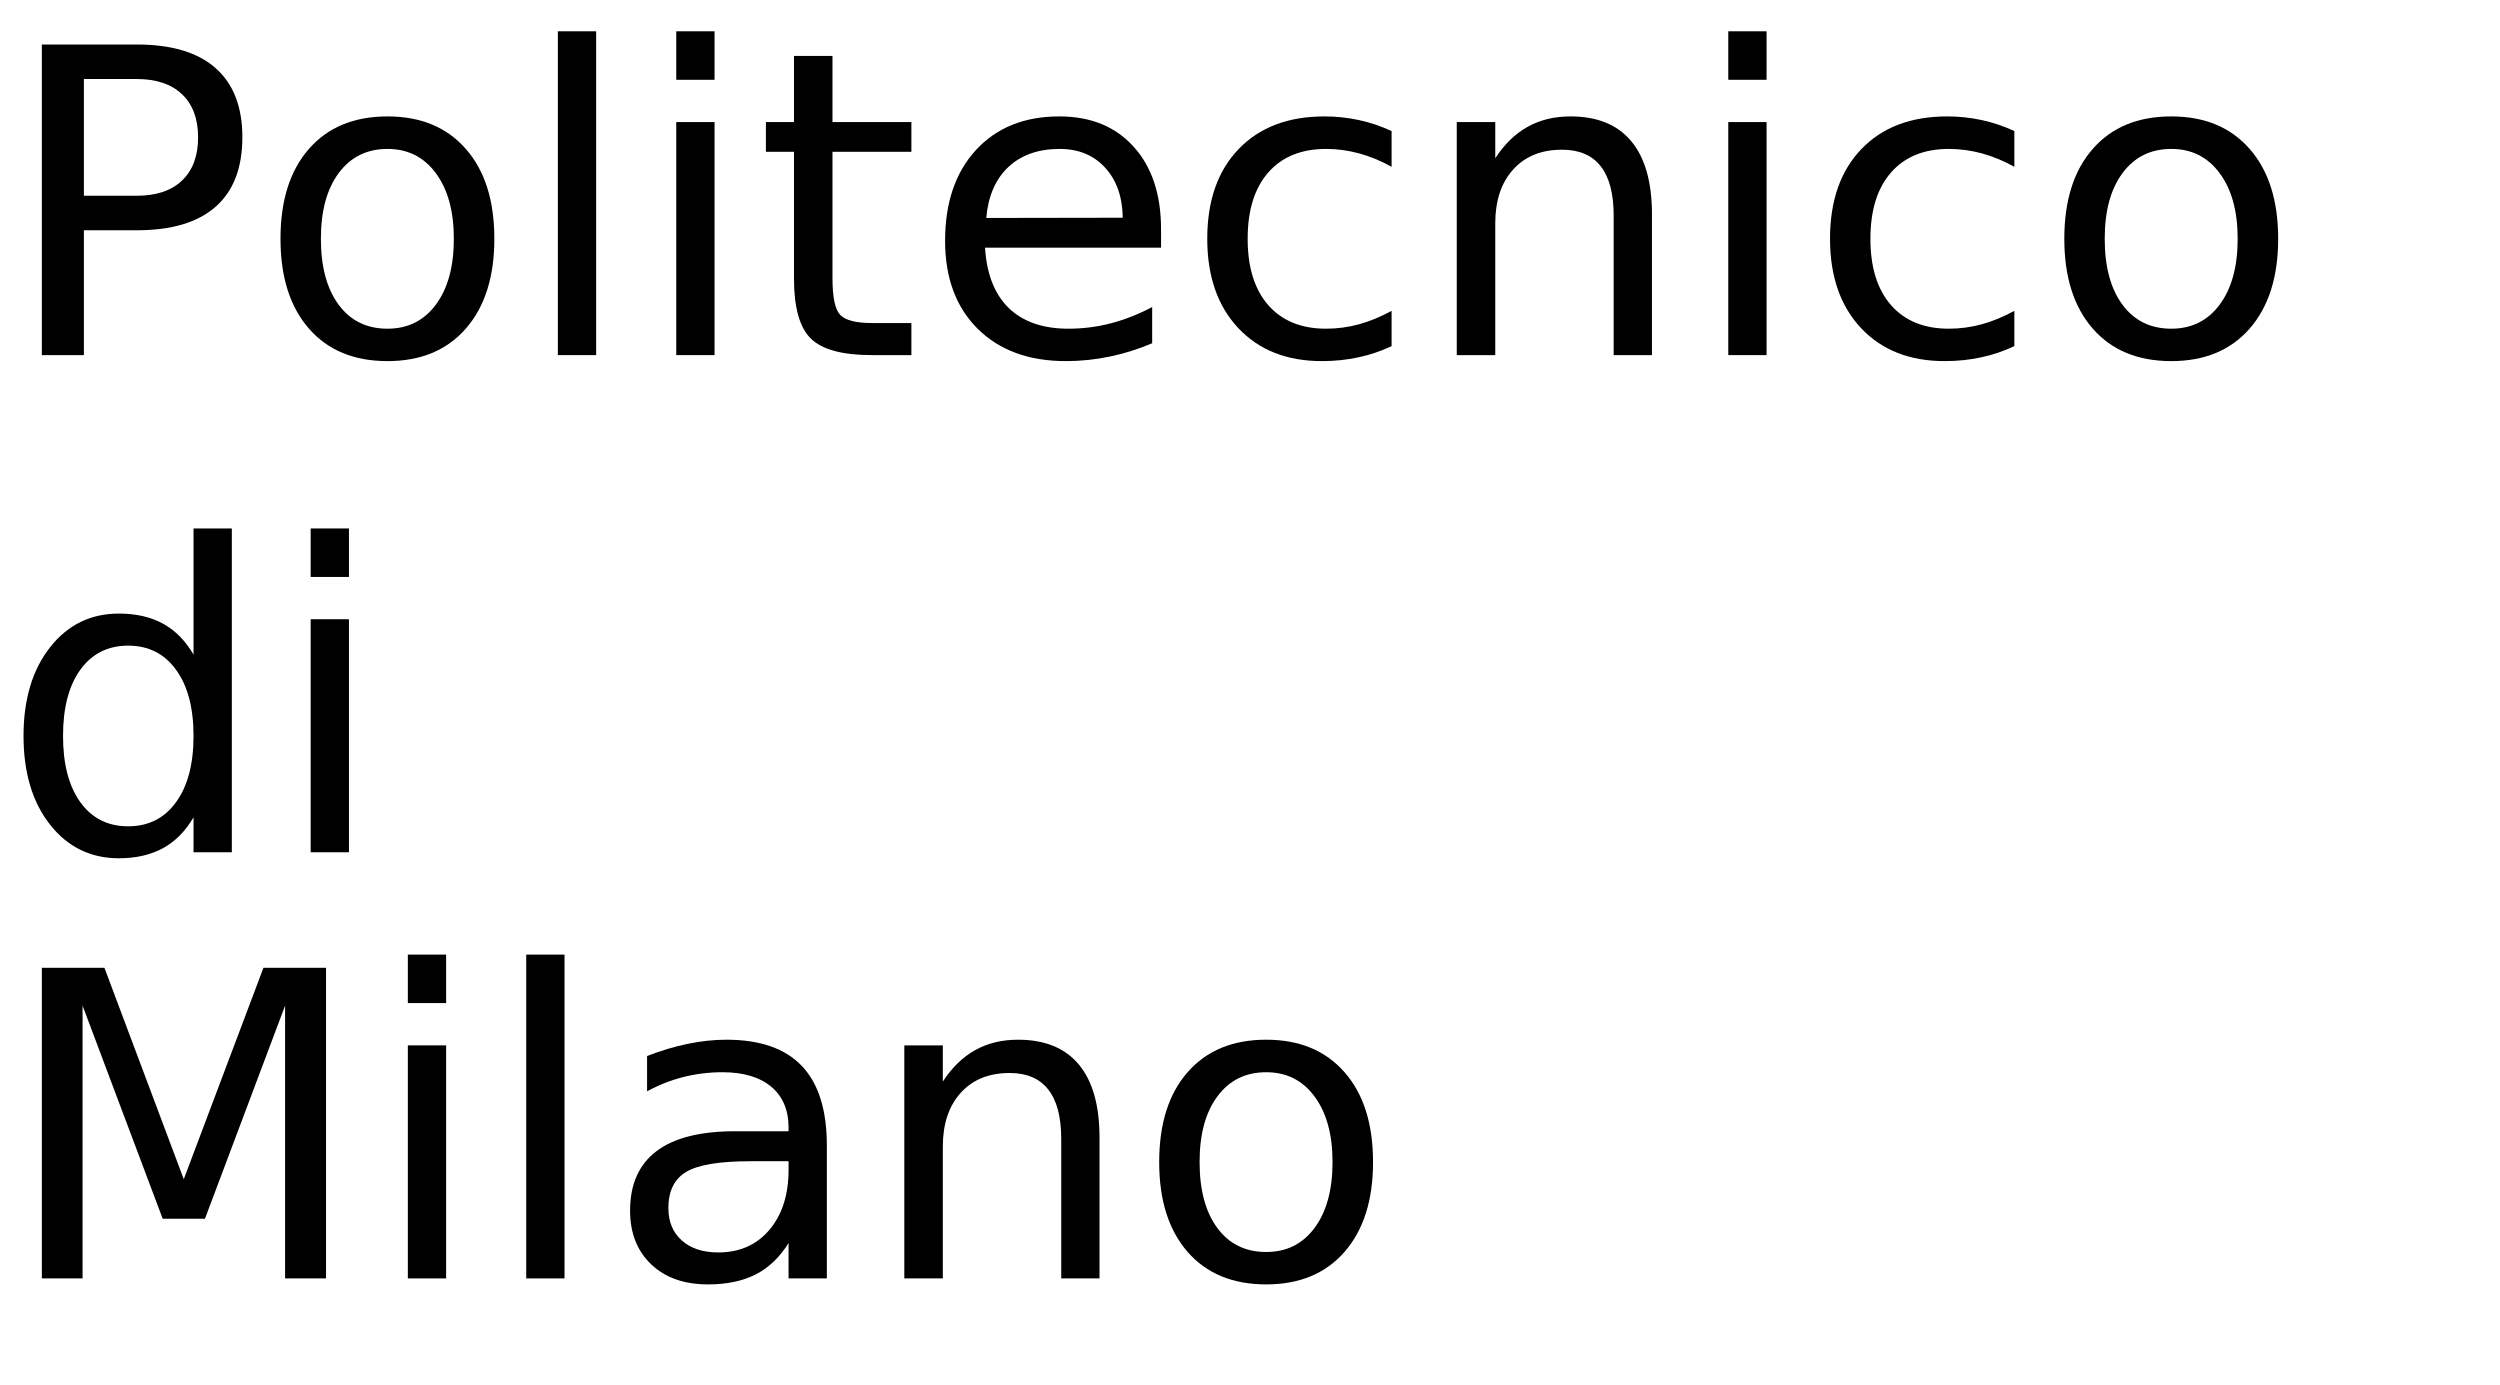
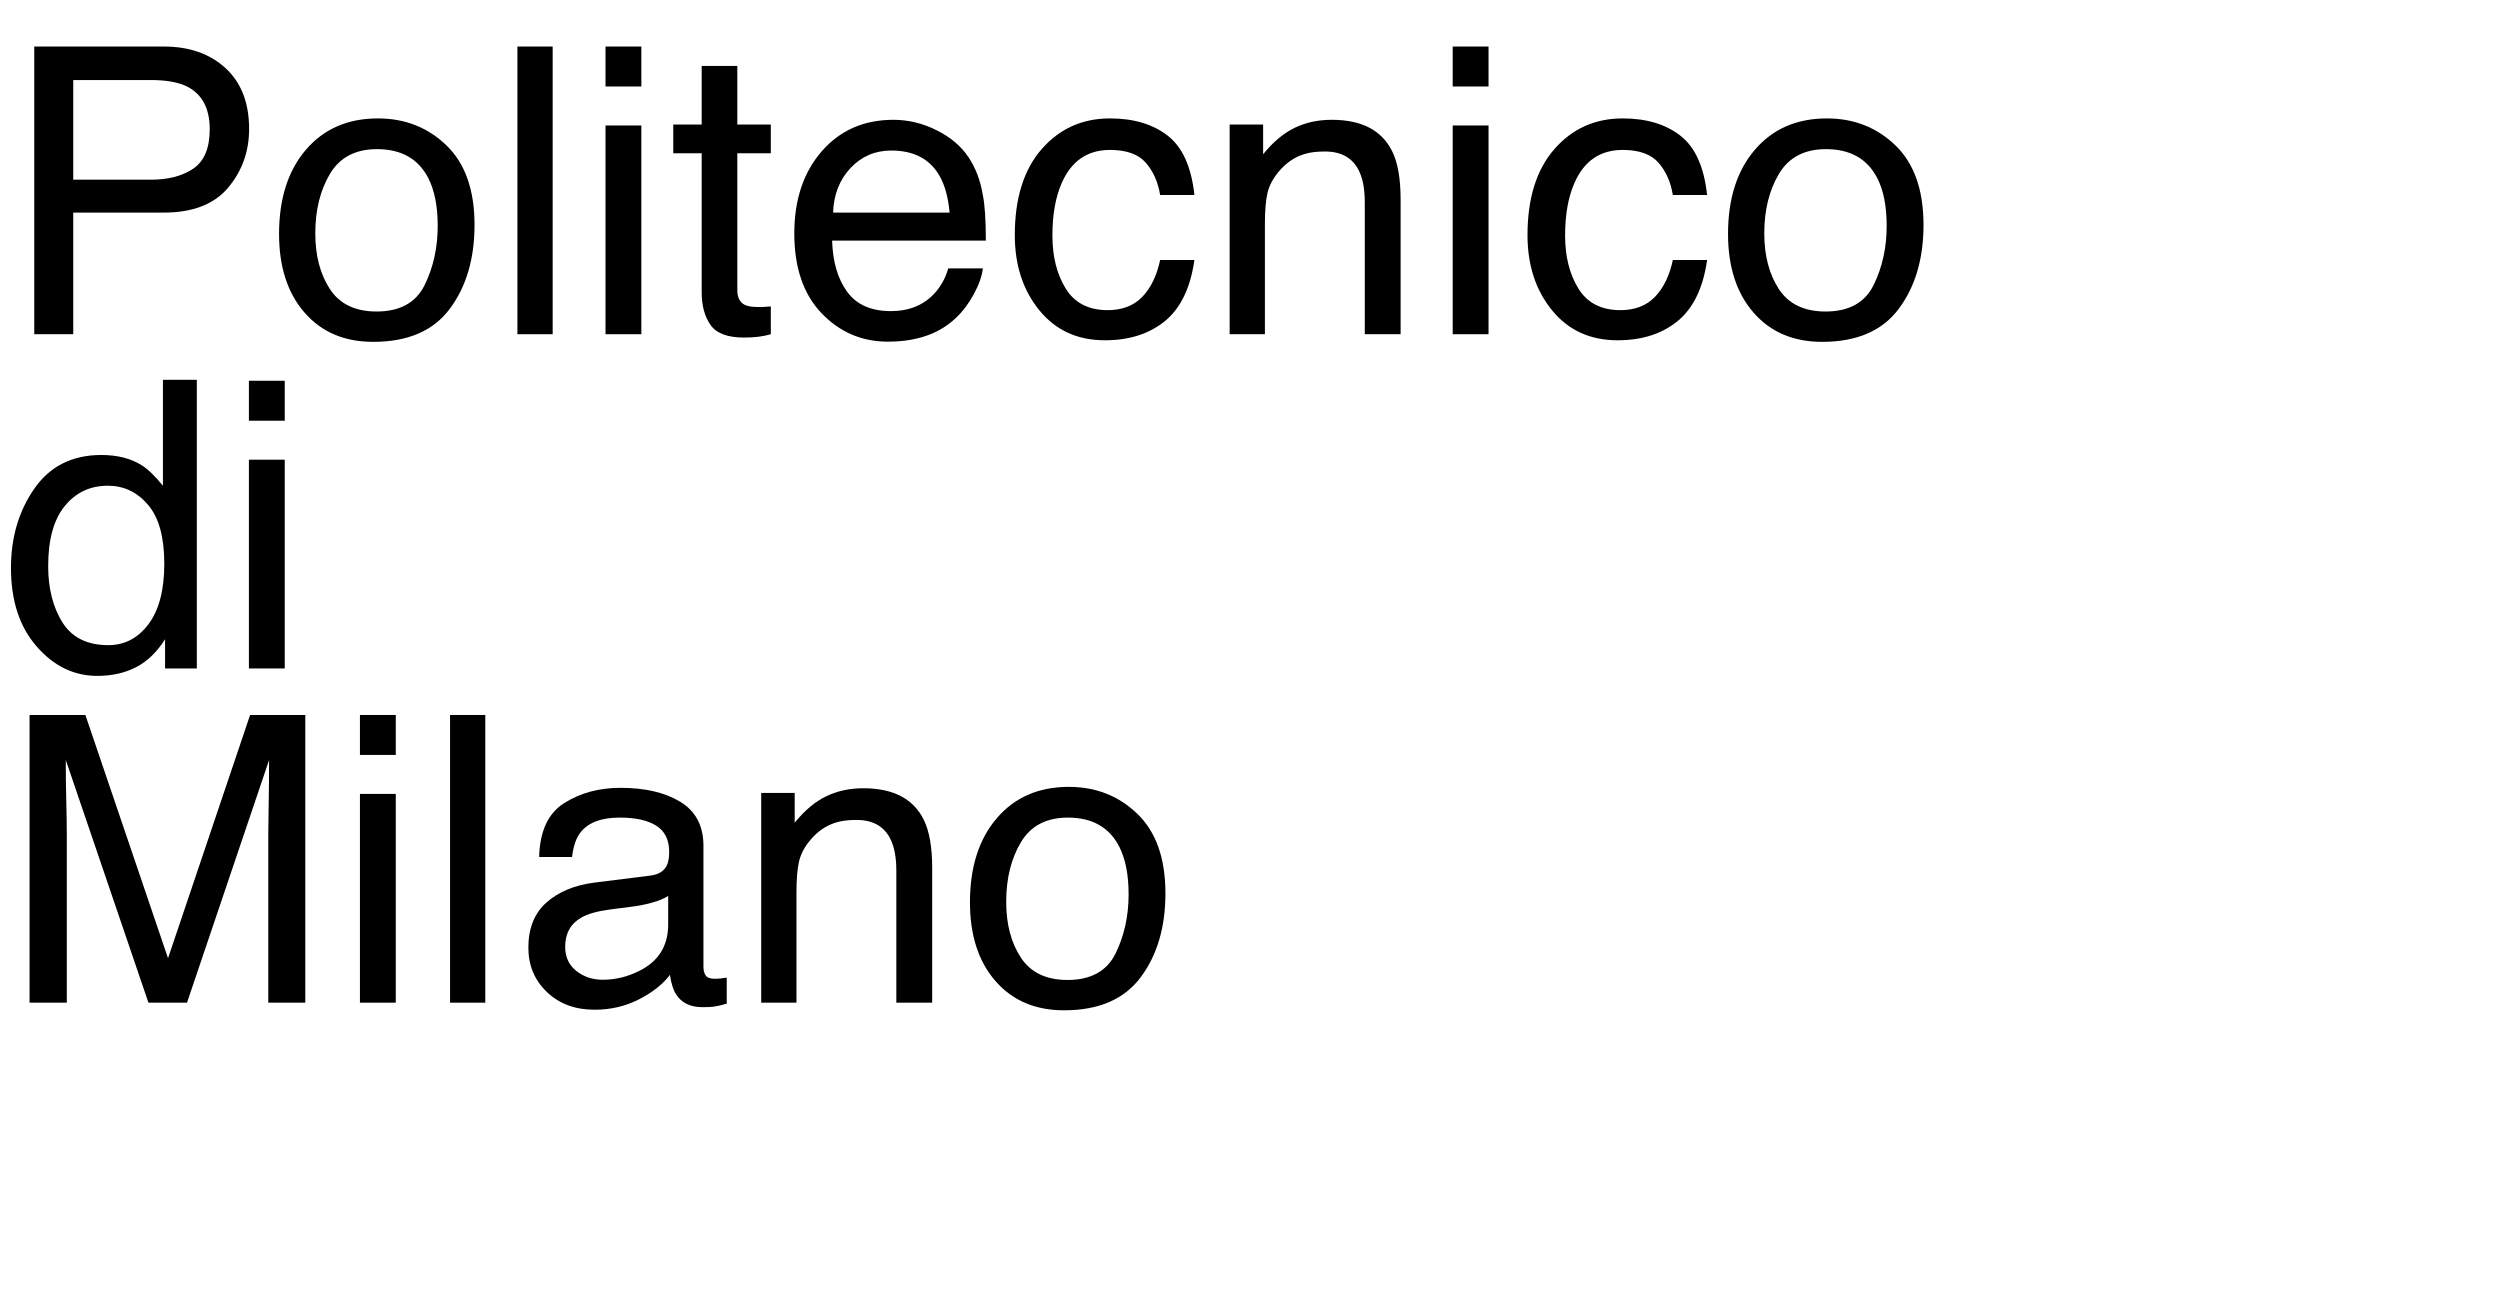
- <svg xmlns="http://www.w3.org/2000/svg" xmlns:xlink="http://www.w3.org/1999/xlink" width="352" height="195" viewBox="0 0 352 195">
+ <svg xmlns="http://www.w3.org/2000/svg" xmlns:xlink="http://www.w3.org/1999/xlink" width="374" height="195" viewBox="0 0 374 195">
  <defs>
    <g>
      <g id="glyph-0-0">
-         <path d="M 11.812 -38.875 L 11.812 -22.438 L 19.25 -22.438 C 22 -22.438 24.125 -23.148 25.625 -24.578 C 27.133 -26.004 27.891 -28.035 27.891 -30.672 C 27.891 -33.285 27.133 -35.305 25.625 -36.734 C 24.125 -38.16 22 -38.875 19.25 -38.875 Z M 5.891 -43.734 L 19.25 -43.734 C 24.156 -43.734 27.859 -42.625 30.359 -40.406 C 32.867 -38.195 34.125 -34.953 34.125 -30.672 C 34.125 -26.359 32.867 -23.098 30.359 -20.891 C 27.859 -18.68 24.156 -17.578 19.25 -17.578 L 11.812 -17.578 L 11.812 0 L 5.891 0 Z M 5.891 -43.734 " />
+         <path d="M 5.125 -43.039 L 24.492 -43.039 C 28.32 -43.039 31.406 -41.957 33.75 -39.801 C 36.094 -37.641 37.266 -34.609 37.266 -30.703 C 37.266 -27.344 36.219 -24.418 34.133 -21.93 C 32.043 -19.438 28.828 -18.195 24.492 -18.195 L 10.957 -18.195 L 10.957 0 L 5.125 0 Z M 31.375 -30.672 C 31.375 -33.836 30.203 -35.984 27.859 -37.117 C 26.57 -37.723 24.805 -38.027 22.559 -38.027 L 10.957 -38.027 L 10.957 -23.117 L 22.559 -23.117 C 25.176 -23.117 27.301 -23.672 28.93 -24.785 C 30.562 -25.898 31.375 -27.859 31.375 -30.672 Z M 31.375 -30.672 " />
      </g>
      <g id="glyph-0-1">
-         <path d="M 18.375 -29.031 C 15.477 -29.031 13.191 -27.898 11.516 -25.641 C 9.836 -23.391 9 -20.301 9 -16.375 C 9 -12.445 9.832 -9.352 11.5 -7.094 C 13.164 -4.844 15.457 -3.719 18.375 -3.719 C 21.238 -3.719 23.508 -4.848 25.188 -7.109 C 26.875 -9.379 27.719 -12.469 27.719 -16.375 C 27.719 -20.258 26.875 -23.336 25.188 -25.609 C 23.508 -27.891 21.238 -29.031 18.375 -29.031 Z M 18.375 -33.609 C 23.062 -33.609 26.738 -32.082 29.406 -29.031 C 32.082 -25.988 33.422 -21.77 33.422 -16.375 C 33.422 -11.008 32.082 -6.797 29.406 -3.734 C 26.738 -0.68 23.062 0.844 18.375 0.844 C 13.664 0.844 9.977 -0.68 7.312 -3.734 C 4.645 -6.797 3.312 -11.008 3.312 -16.375 C 3.312 -21.77 4.645 -25.988 7.312 -29.031 C 9.977 -32.082 13.664 -33.609 18.375 -33.609 Z M 18.375 -33.609 " />
+         <path d="M 16.32 -3.398 C 19.816 -3.398 22.211 -4.723 23.512 -7.367 C 24.809 -10.016 25.461 -12.961 25.461 -16.203 C 25.461 -19.133 24.992 -21.516 24.055 -23.352 C 22.57 -26.242 20.008 -27.688 16.375 -27.688 C 13.152 -27.688 10.812 -26.453 9.344 -23.992 C 7.879 -21.531 7.148 -18.562 7.148 -15.086 C 7.148 -11.746 7.883 -8.965 9.344 -6.738 C 10.809 -4.512 13.133 -3.398 16.32 -3.398 Z M 16.523 -32.285 C 20.566 -32.285 23.984 -30.938 26.777 -28.242 C 29.57 -25.547 30.969 -21.582 30.969 -16.348 C 30.969 -11.289 29.734 -7.109 27.273 -3.809 C 24.812 -0.508 20.996 1.141 15.82 1.141 C 11.504 1.141 8.078 -0.316 5.539 -3.238 C 3 -6.156 1.727 -10.078 1.727 -15 C 1.727 -20.273 3.066 -24.473 5.742 -27.598 C 8.418 -30.723 12.012 -32.285 16.523 -32.285 Z M 16.523 -32.285 " />
      </g>
      <g id="glyph-0-2">
-         <path d="M 5.656 -45.594 L 11.047 -45.594 L 11.047 0 L 5.656 0 Z M 5.656 -45.594 " />
+         <path d="M 4.016 -43.039 L 9.289 -43.039 L 9.289 0 L 4.016 0 Z M 4.016 -43.039 " />
      </g>
      <g id="glyph-0-3">
-         <path d="M 5.656 -32.812 L 11.047 -32.812 L 11.047 0 L 5.656 0 Z M 5.656 -45.594 L 11.047 -45.594 L 11.047 -38.766 L 5.656 -38.766 Z M 5.656 -45.594 " />
+         <path d="M 3.867 -31.23 L 9.227 -31.23 L 9.227 0 L 3.867 0 Z M 3.867 -43.039 L 9.227 -43.039 L 9.227 -37.062 L 3.867 -37.062 Z M 3.867 -43.039 " />
      </g>
      <g id="glyph-0-4">
-         <path d="M 10.984 -42.125 L 10.984 -32.812 L 22.094 -32.812 L 22.094 -28.625 L 10.984 -28.625 L 10.984 -10.812 C 10.984 -8.133 11.348 -6.414 12.078 -5.656 C 12.816 -4.895 14.305 -4.516 16.547 -4.516 L 22.094 -4.516 L 22.094 0 L 16.547 0 C 12.391 0 9.52 -0.773 7.938 -2.328 C 6.352 -3.879 5.562 -6.707 5.562 -10.812 L 5.562 -28.625 L 1.609 -28.625 L 1.609 -32.812 L 5.562 -32.812 L 5.562 -42.125 Z M 10.984 -42.125 " />
+         <path d="M 4.922 -40.137 L 10.254 -40.137 L 10.254 -31.375 L 15.266 -31.375 L 15.266 -27.07 L 10.254 -27.07 L 10.254 -6.594 C 10.254 -5.5 10.625 -4.766 11.367 -4.395 C 11.777 -4.18 12.461 -4.07 13.418 -4.07 C 13.672 -4.07 13.945 -4.078 14.238 -4.086 C 14.531 -4.098 14.875 -4.121 15.266 -4.16 L 15.266 0 C 14.66 0.176 14.027 0.305 13.375 0.383 C 12.719 0.461 12.012 0.5 11.25 0.5 C 8.789 0.5 7.117 -0.133 6.242 -1.391 C 5.363 -2.652 4.922 -4.289 4.922 -6.297 L 4.922 -27.07 L 0.672 -27.07 L 0.672 -31.375 L 4.922 -31.375 Z M 4.922 -40.137 " />
      </g>
      <g id="glyph-0-5">
-         <path d="M 33.719 -17.75 L 33.719 -15.125 L 8.938 -15.125 C 9.164 -11.406 10.281 -8.57 12.281 -6.625 C 14.289 -4.688 17.082 -3.719 20.656 -3.719 C 22.727 -3.719 24.734 -3.973 26.672 -4.484 C 28.617 -4.992 30.551 -5.754 32.469 -6.766 L 32.469 -1.672 C 30.531 -0.848 28.547 -0.223 26.516 0.203 C 24.484 0.629 22.422 0.844 20.328 0.844 C 15.098 0.844 10.953 -0.676 7.891 -3.719 C 4.836 -6.77 3.312 -10.891 3.312 -16.078 C 3.312 -21.453 4.758 -25.719 7.656 -28.875 C 10.562 -32.031 14.473 -33.609 19.391 -33.609 C 23.805 -33.609 27.297 -32.188 29.859 -29.344 C 32.43 -26.5 33.719 -22.633 33.719 -17.75 Z M 28.328 -19.344 C 28.285 -22.289 27.457 -24.641 25.844 -26.391 C 24.238 -28.148 22.109 -29.031 19.453 -29.031 C 16.441 -29.031 14.031 -28.18 12.219 -26.484 C 10.414 -24.785 9.379 -22.395 9.109 -19.312 Z M 28.328 -19.344 " />
+         <path d="M 16.934 -32.078 C 19.16 -32.078 21.32 -31.559 23.406 -30.512 C 25.496 -29.469 27.09 -28.117 28.184 -26.453 C 29.238 -24.871 29.941 -23.027 30.293 -20.918 C 30.605 -19.473 30.762 -17.168 30.762 -14.004 L 7.766 -14.004 C 7.863 -10.82 8.613 -8.266 10.02 -6.344 C 11.426 -4.418 13.602 -3.457 16.555 -3.457 C 19.309 -3.457 21.504 -4.367 23.145 -6.18 C 24.082 -7.234 24.746 -8.457 25.137 -9.844 L 30.32 -9.844 C 30.184 -8.691 29.73 -7.406 28.961 -5.992 C 28.188 -4.574 27.324 -3.418 26.367 -2.52 C 24.766 -0.957 22.781 0.098 20.422 0.645 C 19.152 0.957 17.715 1.113 16.113 1.113 C 12.207 1.113 8.898 -0.309 6.18 -3.148 C 3.465 -5.992 2.109 -9.969 2.109 -15.086 C 2.109 -20.125 3.477 -24.219 6.211 -27.363 C 8.945 -30.508 12.52 -32.078 16.934 -32.078 Z M 25.344 -18.195 C 25.129 -20.48 24.629 -22.305 23.848 -23.672 C 22.402 -26.211 19.992 -27.48 16.609 -27.48 C 14.188 -27.48 12.156 -26.605 10.516 -24.859 C 8.875 -23.109 8.008 -20.891 7.91 -18.195 Z M 25.344 -18.195 " />
      </g>
      <g id="glyph-0-6">
-         <path d="M 29.266 -31.547 L 29.266 -26.516 C 27.742 -27.359 26.219 -27.988 24.688 -28.406 C 23.156 -28.82 21.609 -29.031 20.047 -29.031 C 16.547 -29.031 13.828 -27.922 11.891 -25.703 C 9.961 -23.492 9 -20.383 9 -16.375 C 9 -12.375 9.961 -9.266 11.891 -7.047 C 13.828 -4.828 16.547 -3.719 20.047 -3.719 C 21.609 -3.719 23.156 -3.926 24.688 -4.344 C 26.219 -4.77 27.742 -5.398 29.266 -6.234 L 29.266 -1.266 C 27.766 -0.555 26.207 -0.031 24.594 0.312 C 22.977 0.664 21.266 0.844 19.453 0.844 C 14.516 0.844 10.586 -0.707 7.672 -3.812 C 4.766 -6.914 3.312 -11.102 3.312 -16.375 C 3.312 -21.727 4.781 -25.938 7.719 -29 C 10.656 -32.07 14.688 -33.609 19.812 -33.609 C 21.469 -33.609 23.086 -33.438 24.672 -33.094 C 26.254 -32.75 27.785 -32.234 29.266 -31.547 Z M 29.266 -31.547 " />
+         <path d="M 15.969 -32.285 C 19.504 -32.285 22.379 -31.426 24.594 -29.707 C 26.812 -27.988 28.145 -25.031 28.594 -20.828 L 23.469 -20.828 C 23.156 -22.762 22.441 -24.371 21.328 -25.648 C 20.215 -26.93 18.43 -27.57 15.969 -27.57 C 12.609 -27.57 10.203 -25.93 8.758 -22.648 C 7.82 -20.52 7.352 -17.891 7.352 -14.766 C 7.352 -11.621 8.016 -8.977 9.344 -6.828 C 10.672 -4.68 12.766 -3.602 15.617 -3.602 C 17.805 -3.602 19.535 -4.273 20.816 -5.609 C 22.094 -6.949 22.977 -8.781 23.469 -11.102 L 28.594 -11.102 C 28.008 -6.941 26.543 -3.902 24.199 -1.977 C 21.855 -0.055 18.859 0.906 15.203 0.906 C 11.102 0.906 7.832 -0.59 5.391 -3.59 C 2.949 -6.586 1.727 -10.332 1.727 -14.824 C 1.727 -20.332 3.066 -24.617 5.742 -27.688 C 8.418 -30.754 11.828 -32.285 15.969 -32.285 Z M 15.969 -32.285 " />
      </g>
      <g id="glyph-0-7">
-         <path d="M 32.938 -19.812 L 32.938 0 L 27.547 0 L 27.547 -19.625 C 27.547 -22.727 26.938 -25.051 25.719 -26.594 C 24.508 -28.145 22.695 -28.922 20.281 -28.922 C 17.363 -28.922 15.066 -27.988 13.391 -26.125 C 11.711 -24.27 10.875 -21.742 10.875 -18.547 L 10.875 0 L 5.453 0 L 5.453 -32.812 L 10.875 -32.812 L 10.875 -27.719 C 12.156 -29.688 13.672 -31.16 15.422 -32.141 C 17.172 -33.117 19.188 -33.609 21.469 -33.609 C 25.238 -33.609 28.094 -32.441 30.031 -30.109 C 31.969 -27.773 32.938 -24.344 32.938 -19.812 Z M 32.938 -19.812 " />
+         <path d="M 3.867 -31.375 L 8.875 -31.375 L 8.875 -26.922 C 10.359 -28.758 11.934 -30.078 13.594 -30.879 C 15.254 -31.68 17.102 -32.078 19.133 -32.078 C 23.586 -32.078 26.594 -30.527 28.156 -27.422 C 29.016 -25.723 29.445 -23.289 29.445 -20.125 L 29.445 0 L 24.082 0 L 24.082 -19.773 C 24.082 -21.688 23.797 -23.234 23.234 -24.406 C 22.297 -26.359 20.594 -27.336 18.133 -27.336 C 16.883 -27.336 15.859 -27.207 15.059 -26.953 C 13.613 -26.523 12.344 -25.664 11.25 -24.375 C 10.371 -23.34 9.801 -22.27 9.535 -21.168 C 9.273 -20.062 9.141 -18.484 9.141 -16.438 L 9.141 0 L 3.867 0 Z M 3.867 -31.375 " />
      </g>
      <g id="glyph-0-8">
-         <path d="M 27.25 -27.828 L 27.25 -45.594 L 32.641 -45.594 L 32.641 0 L 27.25 0 L 27.25 -4.922 C 26.113 -2.973 24.68 -1.523 22.953 -0.578 C 21.223 0.367 19.148 0.844 16.734 0.844 C 12.766 0.844 9.535 -0.734 7.047 -3.891 C 4.555 -7.055 3.312 -11.219 3.312 -16.375 C 3.312 -21.531 4.555 -25.691 7.047 -28.859 C 9.535 -32.023 12.766 -33.609 16.734 -33.609 C 19.148 -33.609 21.223 -33.133 22.953 -32.188 C 24.68 -31.238 26.113 -29.785 27.25 -27.828 Z M 8.875 -16.375 C 8.875 -12.414 9.688 -9.305 11.312 -7.047 C 12.945 -4.785 15.191 -3.656 18.047 -3.656 C 20.898 -3.656 23.145 -4.785 24.781 -7.047 C 26.426 -9.305 27.25 -12.414 27.25 -16.375 C 27.25 -20.344 26.426 -23.453 24.781 -25.703 C 23.145 -27.961 20.898 -29.094 18.047 -29.094 C 15.191 -29.094 12.945 -27.961 11.312 -25.703 C 9.688 -23.453 8.875 -20.344 8.875 -16.375 Z M 8.875 -16.375 " />
+         <path d="M 7.207 -15.32 C 7.207 -11.961 7.922 -9.148 9.344 -6.883 C 10.77 -4.617 13.055 -3.484 16.203 -3.484 C 18.645 -3.484 20.648 -4.535 22.223 -6.637 C 23.793 -8.734 24.578 -11.75 24.578 -15.672 C 24.578 -19.637 23.77 -22.574 22.148 -24.477 C 20.527 -26.383 18.523 -27.336 16.141 -27.336 C 13.484 -27.336 11.332 -26.32 9.684 -24.289 C 8.031 -22.258 7.207 -19.266 7.207 -15.32 Z M 15.148 -31.934 C 17.551 -31.934 19.562 -31.426 21.18 -30.41 C 22.117 -29.824 23.184 -28.797 24.375 -27.336 L 24.375 -43.184 L 29.445 -43.184 L 29.445 0 L 24.695 0 L 24.695 -4.367 C 23.465 -2.434 22.012 -1.035 20.332 -0.176 C 18.652 0.684 16.727 1.113 14.562 1.113 C 11.066 1.113 8.039 -0.355 5.477 -3.297 C 2.918 -6.234 1.641 -10.148 1.641 -15.031 C 1.641 -19.602 2.809 -23.559 5.141 -26.91 C 7.477 -30.258 10.812 -31.934 15.148 -31.934 Z M 15.148 -31.934 " />
      </g>
      <g id="glyph-0-9">
-         <path d="M 5.891 -43.734 L 14.703 -43.734 L 25.875 -13.969 L 37.094 -43.734 L 45.906 -43.734 L 45.906 0 L 40.141 0 L 40.141 -38.406 L 28.859 -8.406 L 22.906 -8.406 L 11.625 -38.406 L 11.625 0 L 5.891 0 Z M 5.891 -43.734 " />
+         <path d="M 4.422 -43.039 L 12.773 -43.039 L 25.137 -6.648 L 37.414 -43.039 L 45.672 -43.039 L 45.672 0 L 40.137 0 L 40.137 -25.398 C 40.137 -26.277 40.156 -27.734 40.195 -29.766 C 40.234 -31.797 40.254 -33.977 40.254 -36.297 L 27.977 0 L 22.207 0 L 9.844 -36.297 L 9.844 -34.98 C 9.844 -33.926 9.867 -32.32 9.918 -30.16 C 9.965 -28.004 9.992 -26.414 9.992 -25.398 L 9.992 0 L 4.422 0 Z M 4.422 -43.039 " />
      </g>
      <g id="glyph-0-10">
-         <path d="M 20.562 -16.5 C 16.207 -16.5 13.191 -16 11.516 -15 C 9.836 -14 9 -12.301 9 -9.906 C 9 -7.988 9.629 -6.469 10.891 -5.344 C 12.148 -4.219 13.863 -3.656 16.031 -3.656 C 19.02 -3.656 21.414 -4.711 23.219 -6.828 C 25.02 -8.953 25.922 -11.773 25.922 -15.297 L 25.922 -16.5 Z M 31.312 -18.719 L 31.312 0 L 25.922 0 L 25.922 -4.984 C 24.691 -2.992 23.16 -1.523 21.328 -0.578 C 19.492 0.367 17.25 0.844 14.594 0.844 C 11.227 0.844 8.555 -0.098 6.578 -1.984 C 4.598 -3.867 3.609 -6.391 3.609 -9.547 C 3.609 -13.242 4.844 -16.031 7.312 -17.906 C 9.781 -19.781 13.469 -20.719 18.375 -20.719 L 25.922 -20.719 L 25.922 -21.234 C 25.922 -23.723 25.102 -25.645 23.469 -27 C 21.844 -28.352 19.555 -29.031 16.609 -29.031 C 14.734 -29.031 12.906 -28.805 11.125 -28.359 C 9.352 -27.91 7.645 -27.238 6 -26.344 L 6 -31.312 C 7.977 -32.082 9.895 -32.656 11.75 -33.031 C 13.602 -33.414 15.41 -33.609 17.172 -33.609 C 21.91 -33.609 25.453 -32.375 27.797 -29.906 C 30.141 -27.445 31.312 -23.719 31.312 -18.719 Z M 31.312 -18.719 " />
+         <path d="M 7.91 -8.352 C 7.91 -6.828 8.469 -5.625 9.578 -4.746 C 10.691 -3.867 12.012 -3.43 13.535 -3.43 C 15.391 -3.43 17.188 -3.859 18.926 -4.719 C 21.855 -6.145 23.32 -8.477 23.32 -11.719 L 23.32 -15.969 C 22.676 -15.559 21.844 -15.215 20.828 -14.941 C 19.812 -14.668 18.82 -14.473 17.844 -14.355 L 14.648 -13.945 C 12.734 -13.691 11.297 -13.289 10.344 -12.742 C 8.723 -11.824 7.91 -10.359 7.91 -8.352 Z M 20.684 -19.016 C 21.895 -19.172 22.703 -19.68 23.117 -20.539 C 23.352 -21.008 23.469 -21.68 23.469 -22.559 C 23.469 -24.355 22.828 -25.66 21.547 -26.469 C 20.27 -27.281 18.438 -27.688 16.055 -27.688 C 13.301 -27.688 11.348 -26.945 10.195 -25.461 C 9.551 -24.641 9.133 -23.418 8.938 -21.797 L 4.016 -21.797 C 4.113 -25.664 5.367 -28.355 7.777 -29.867 C 10.191 -31.383 12.988 -32.141 16.172 -32.141 C 19.863 -32.141 22.859 -31.438 25.164 -30.031 C 27.449 -28.625 28.594 -26.438 28.594 -23.469 L 28.594 -5.391 C 28.594 -4.844 28.707 -4.406 28.93 -4.07 C 29.156 -3.738 29.629 -3.574 30.352 -3.574 C 30.586 -3.574 30.852 -3.59 31.141 -3.617 C 31.434 -3.648 31.75 -3.691 32.078 -3.75 L 32.078 0.148 C 31.258 0.383 30.633 0.527 30.203 0.586 C 29.773 0.645 29.188 0.672 28.445 0.672 C 26.629 0.672 25.312 0.031 24.492 -1.258 C 24.062 -1.941 23.758 -2.91 23.586 -4.16 C 22.512 -2.754 20.969 -1.531 18.953 -0.5 C 16.941 0.535 14.727 1.055 12.305 1.055 C 9.395 1.055 7.016 0.172 5.172 -1.598 C 3.324 -3.363 2.402 -5.578 2.402 -8.234 C 2.402 -11.145 3.312 -13.398 5.125 -15 C 6.941 -16.602 9.328 -17.586 12.273 -17.961 Z M 20.684 -19.016 " />
      </g>
    </g>
  </defs>
  <g fill="rgb(0%, 0%, 0%)" fill-opacity="1">
    <use xlink:href="#glyph-0-0" x="0" y="50" />
-     <use xlink:href="#glyph-0-1" x="36.182" y="50" />
-     <use xlink:href="#glyph-0-2" x="72.891" y="50" />
-     <use xlink:href="#glyph-0-3" x="89.561" y="50" />
-     <use xlink:href="#glyph-0-4" x="106.23" y="50" />
-     <use xlink:href="#glyph-0-5" x="129.756" y="50" />
-     <use xlink:href="#glyph-0-6" x="166.67" y="50" />
-     <use xlink:href="#glyph-0-7" x="199.658" y="50" />
-     <use xlink:href="#glyph-0-3" x="237.686" y="50" />
-     <use xlink:href="#glyph-0-6" x="254.355" y="50" />
-     <use xlink:href="#glyph-0-1" x="287.344" y="50" />
+     <use xlink:href="#glyph-0-1" x="40.02" y="50" />
+     <use xlink:href="#glyph-0-2" x="73.389" y="50" />
+     <use xlink:href="#glyph-0-3" x="86.719" y="50" />
+     <use xlink:href="#glyph-0-4" x="100.049" y="50" />
+     <use xlink:href="#glyph-0-5" x="116.719" y="50" />
+     <use xlink:href="#glyph-0-6" x="150.088" y="50" />
+     <use xlink:href="#glyph-0-7" x="180.088" y="50" />
+     <use xlink:href="#glyph-0-3" x="213.457" y="50" />
+     <use xlink:href="#glyph-0-6" x="226.787" y="50" />
+     <use xlink:href="#glyph-0-1" x="256.787" y="50" />
  </g>
  <g fill="rgb(0%, 0%, 0%)" fill-opacity="1">
-     <use xlink:href="#glyph-0-8" x="0" y="120" />
-     <use xlink:href="#glyph-0-3" x="38.086" y="120" />
+     <use xlink:href="#glyph-0-8" x="0" y="100" />
+     <use xlink:href="#glyph-0-3" x="33.369" y="100" />
  </g>
  <g fill="rgb(0%, 0%, 0%)" fill-opacity="1">
-     <use xlink:href="#glyph-0-9" x="0" y="180" />
-     <use xlink:href="#glyph-0-3" x="51.768" y="180" />
-     <use xlink:href="#glyph-0-2" x="68.438" y="180" />
-     <use xlink:href="#glyph-0-10" x="85.107" y="180" />
-     <use xlink:href="#glyph-0-7" x="121.875" y="180" />
-     <use xlink:href="#glyph-0-1" x="159.902" y="180" />
+     <use xlink:href="#glyph-0-9" x="0" y="150" />
+     <use xlink:href="#glyph-0-3" x="49.98" y="150" />
+     <use xlink:href="#glyph-0-2" x="63.311" y="150" />
+     <use xlink:href="#glyph-0-10" x="76.641" y="150" />
+     <use xlink:href="#glyph-0-7" x="110.01" y="150" />
+     <use xlink:href="#glyph-0-1" x="143.379" y="150" />
  </g>
</svg>
